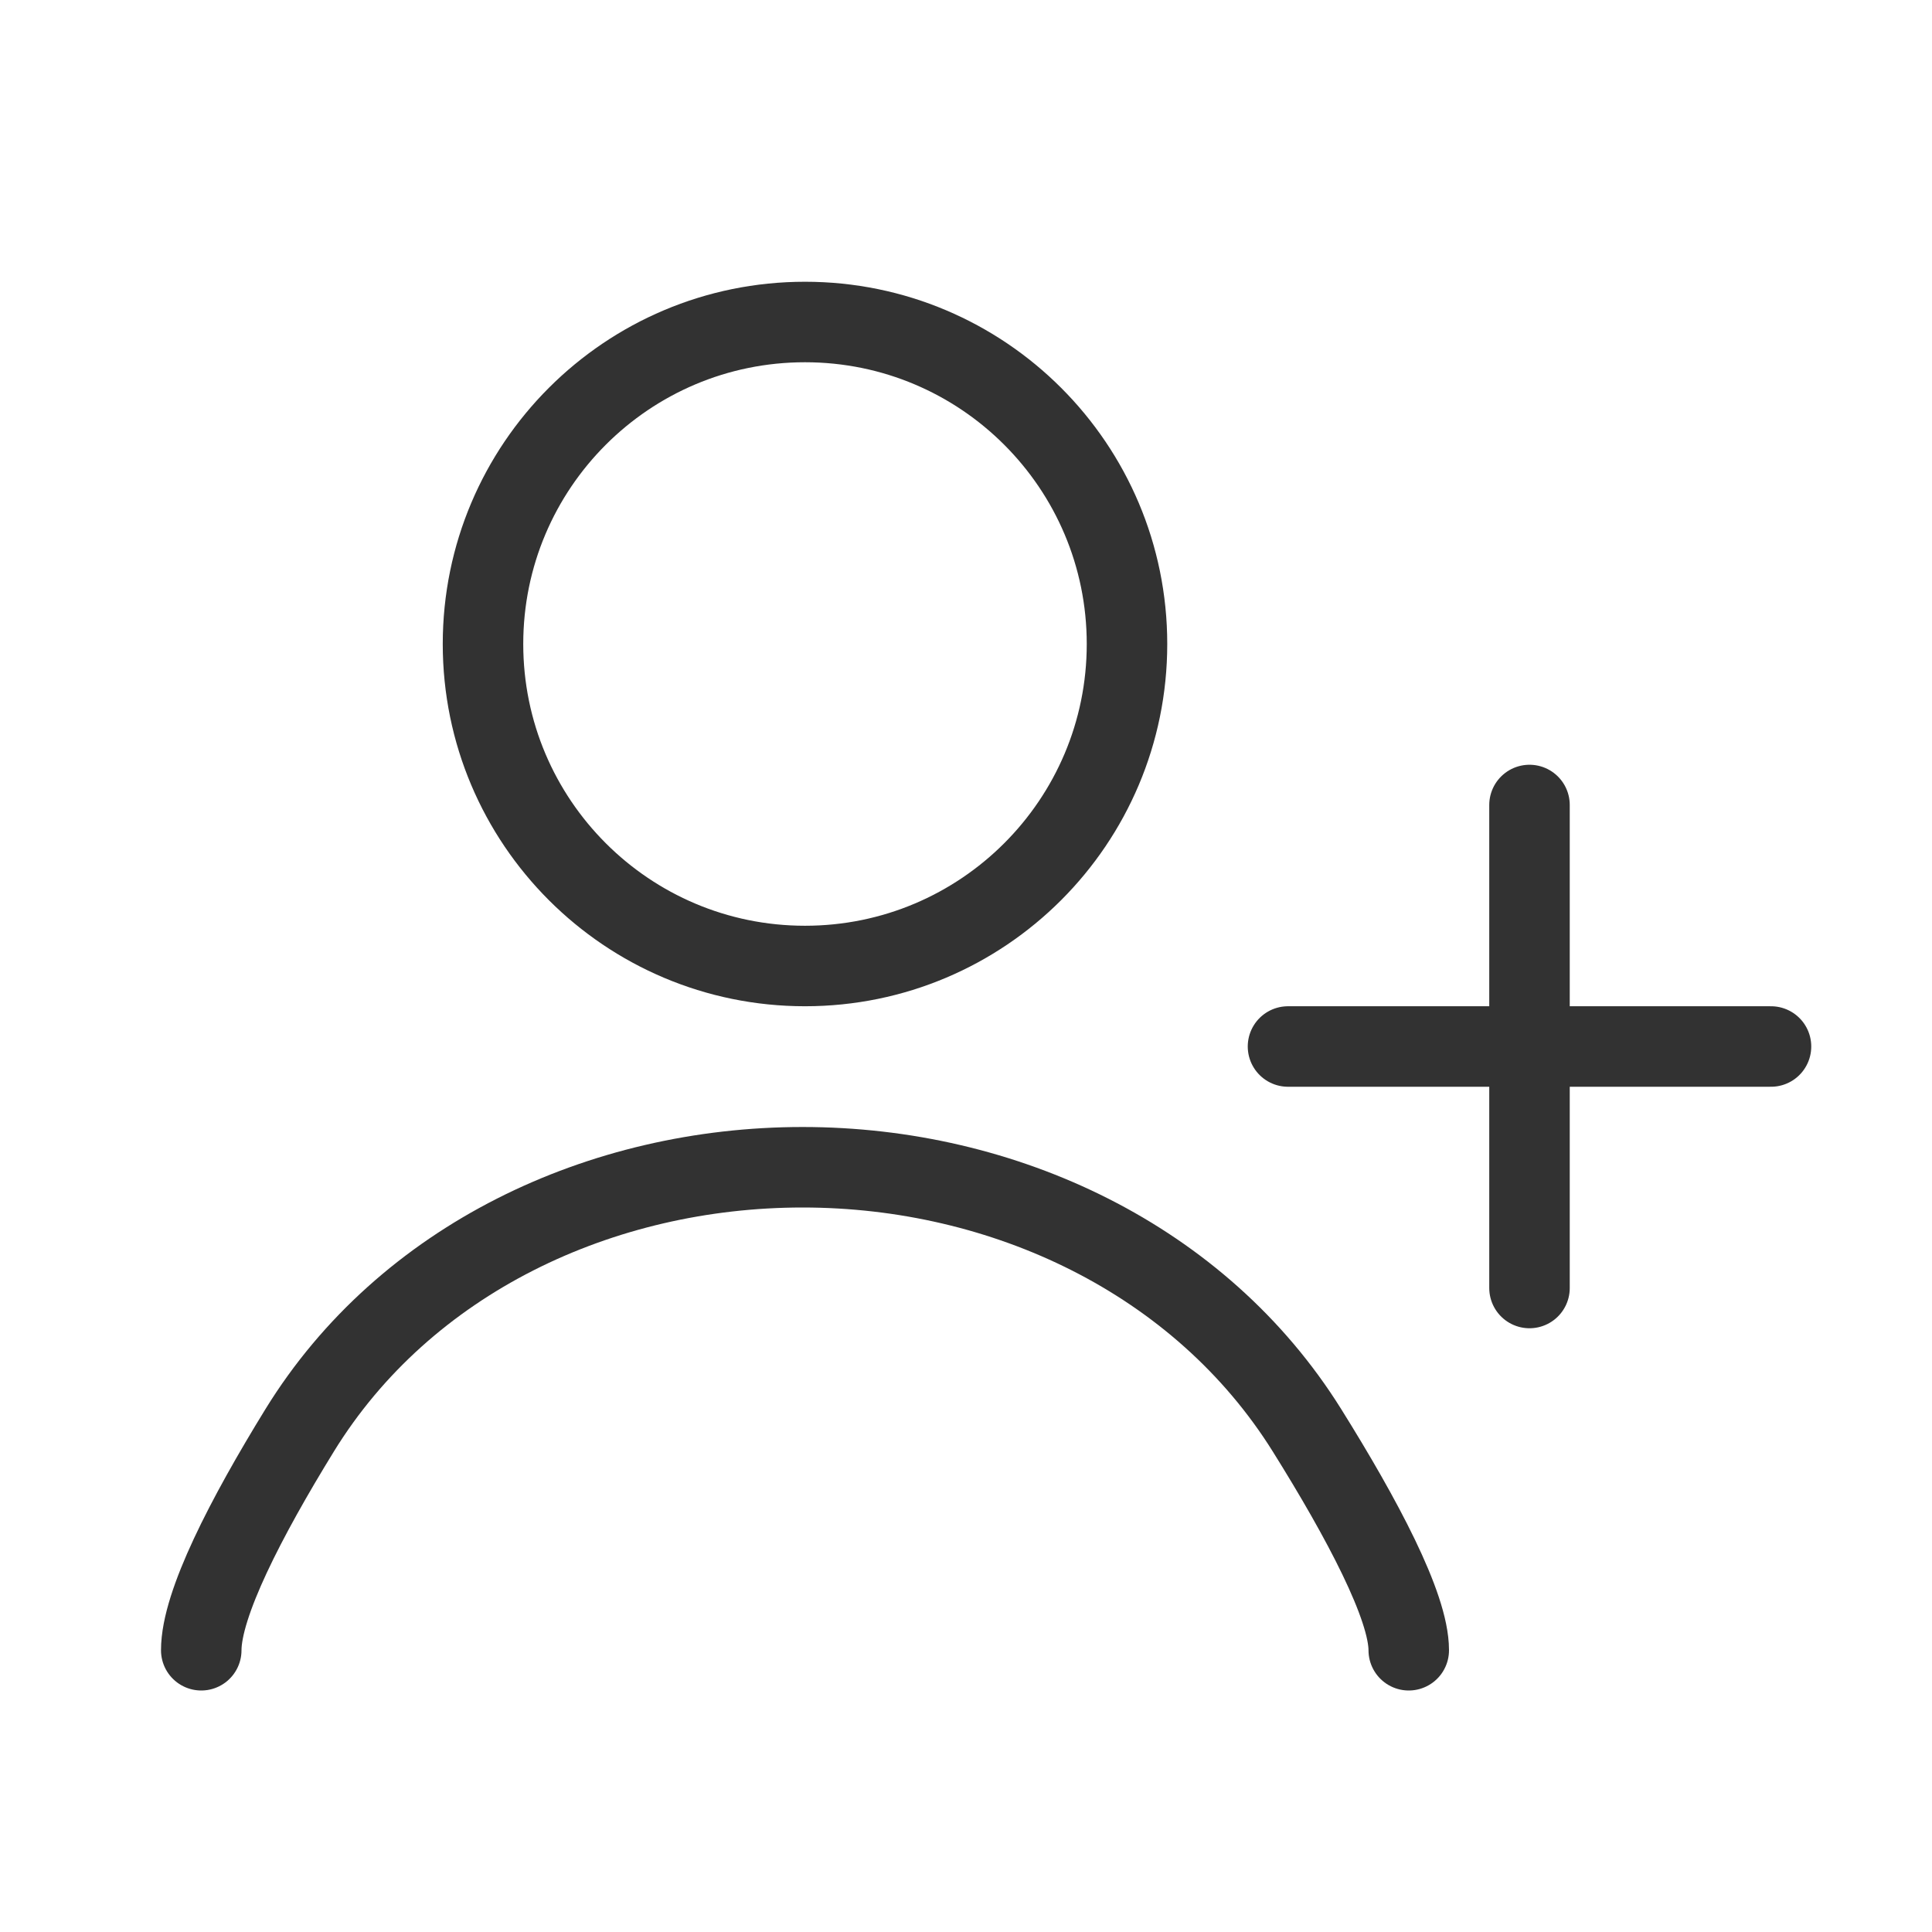
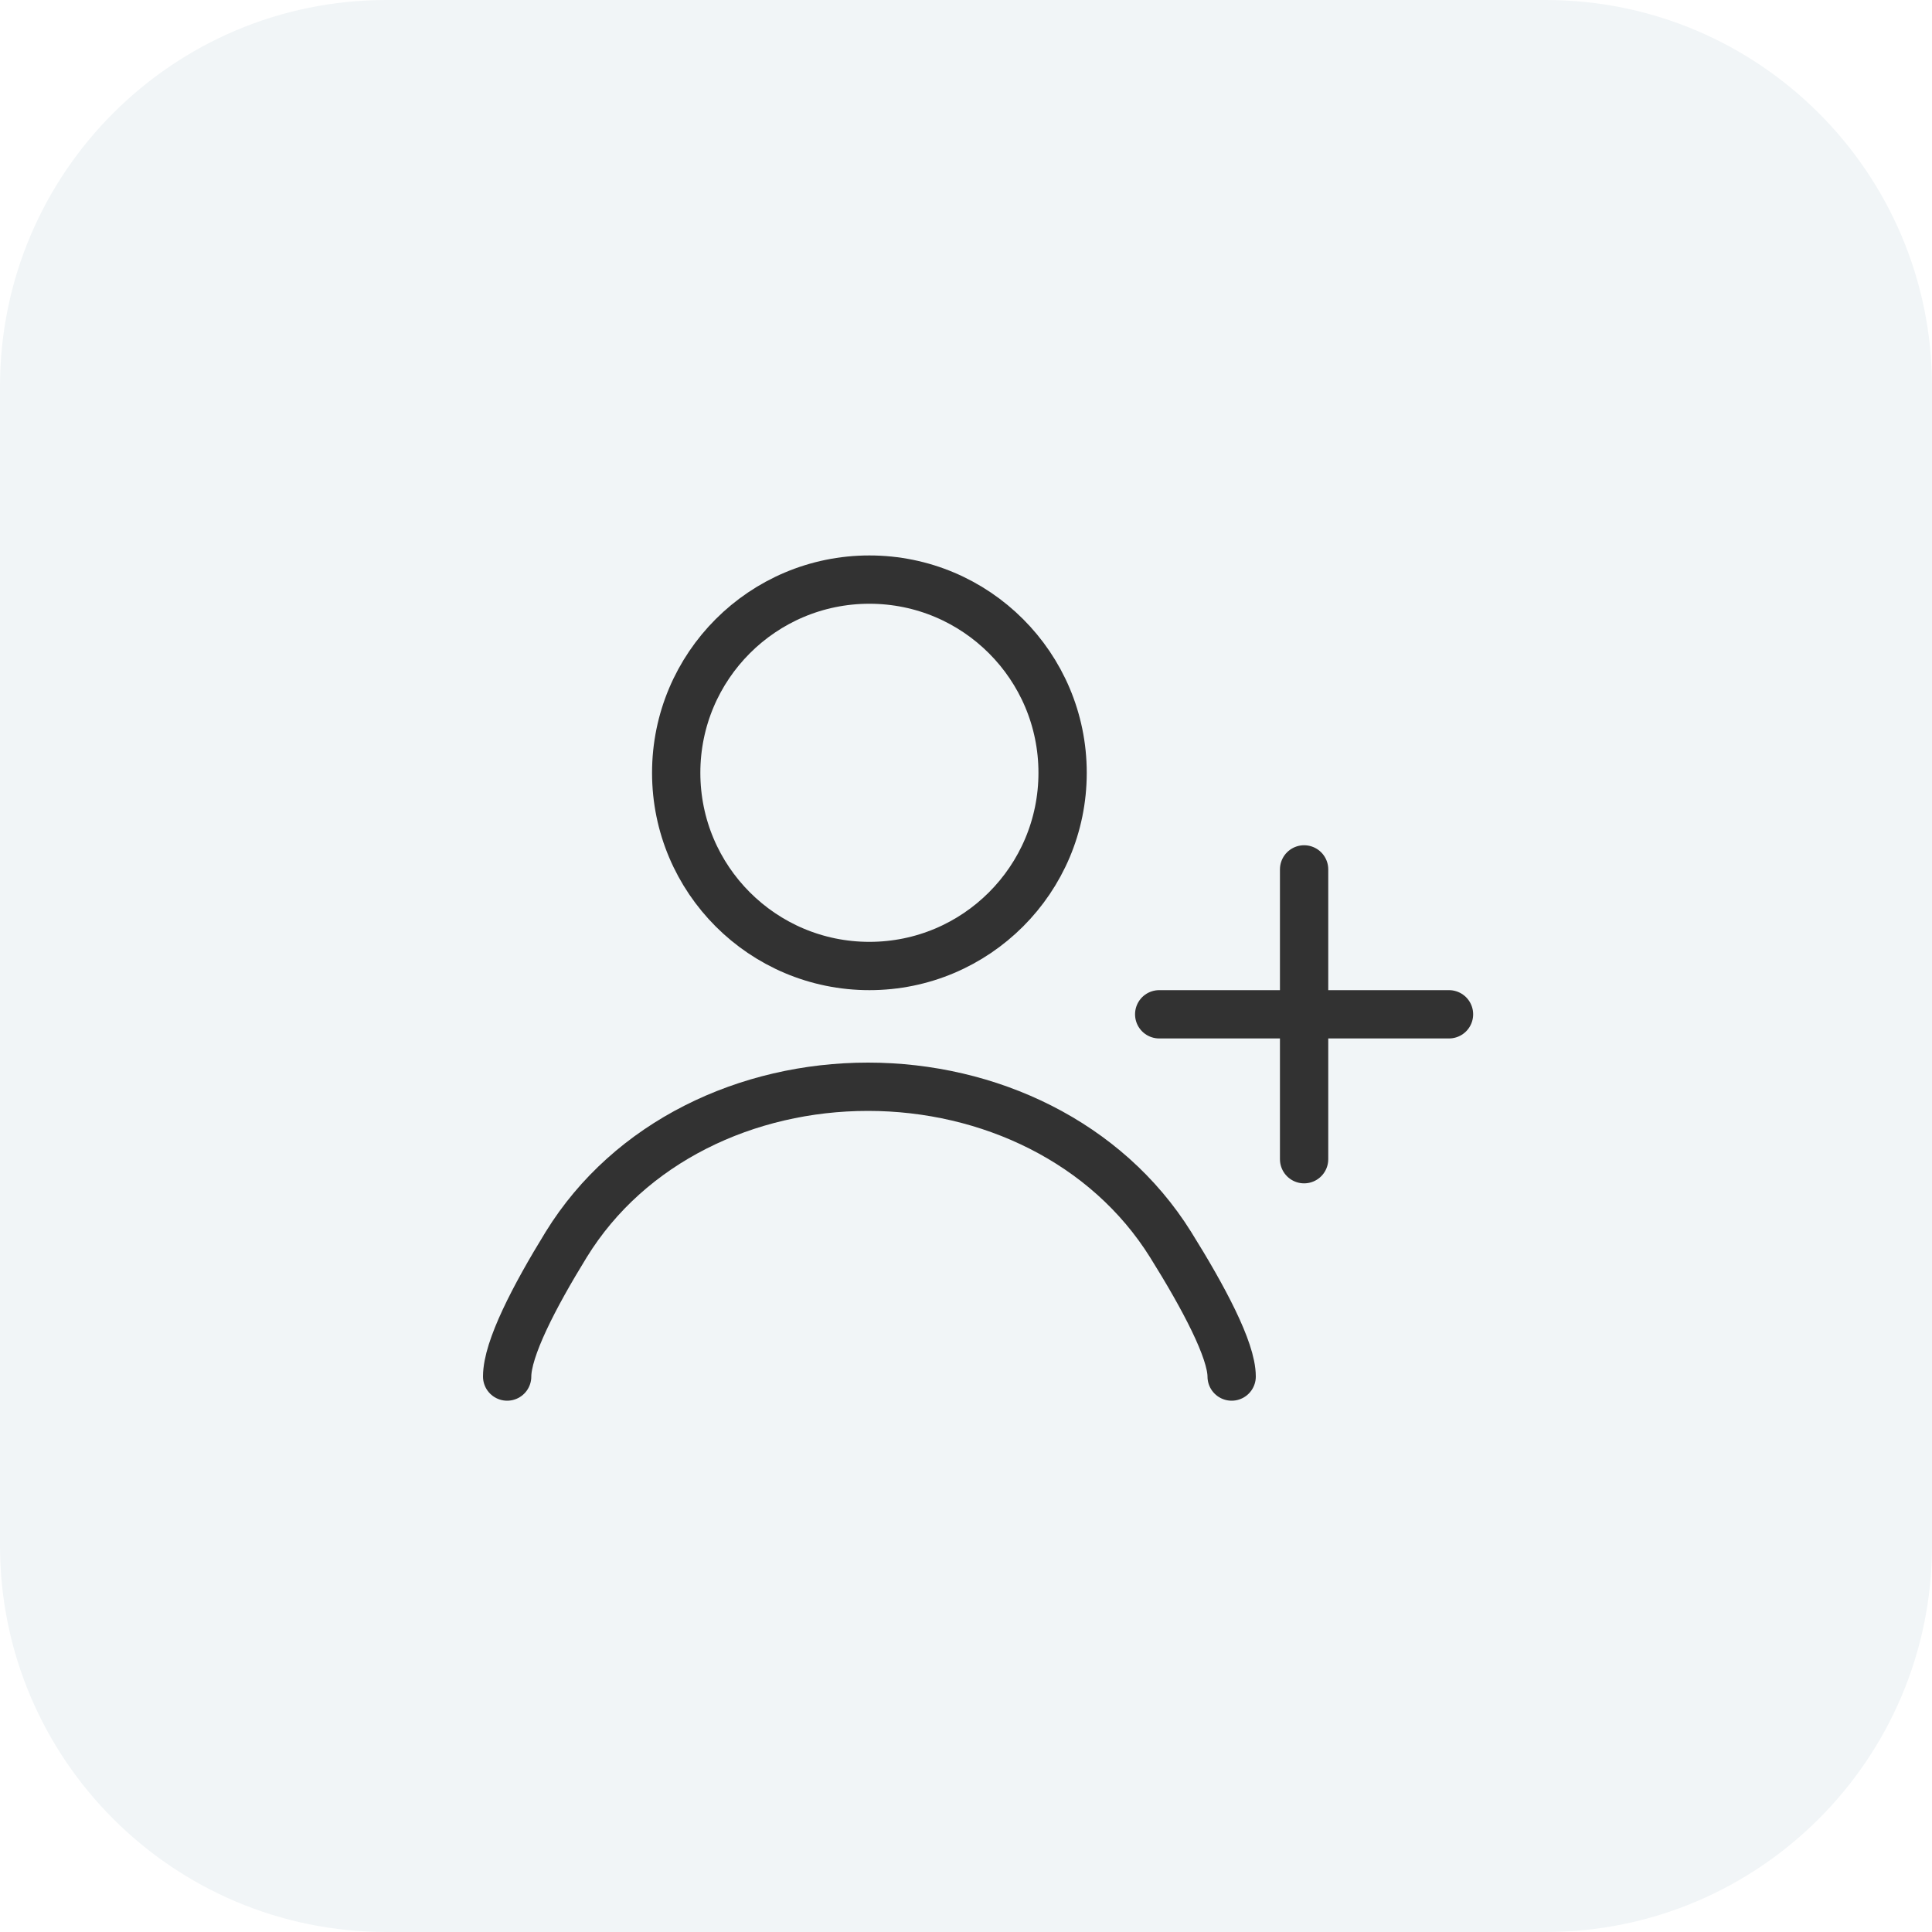
- <svg xmlns="http://www.w3.org/2000/svg" width="24" height="24" viewBox="0 0 24 24" fill="none">
-   <circle cx="10" cy="8" r="4" stroke="#323232" stroke-linecap="round" />
-   <path d="M19 10L19 16" stroke="#323232" stroke-linecap="round" />
-   <path d="M22 13L16 13" stroke="#323232" stroke-linecap="round" />
-   <path d="M17.5 20.5C17.5 19.954 16.923 18.868 16.236 17.768C14.91 15.644 12.474 14.5 9.97 14.5V14.5C7.47 14.5 5.034 15.638 3.723 17.767C3.056 18.851 2.5 19.927 2.5 20.5" stroke="#323232" stroke-linecap="round" />
+ <svg xmlns="http://www.w3.org/2000/svg" width="40" height="40" viewBox="0 0 40 40" fill="none">
+   <rect width="40" height="40" rx="8" fill="#F1F5F7" />
+   <circle cx="18" cy="16" r="4" stroke="#323232" stroke-linecap="round" />
+   <path d="M27 18L27 24" stroke="#323232" stroke-linecap="round" />
+   <path d="M30 21L24 21" stroke="#323232" stroke-linecap="round" />
+   <path d="M25.5 28.5C25.5 27.954 24.923 26.868 24.236 25.768C22.91 23.644 20.474 22.5 17.97 22.5V22.5C15.47 22.5 13.034 23.638 11.723 25.767C11.056 26.851 10.5 27.927 10.5 28.5" stroke="#323232" stroke-linecap="round" />
</svg>
